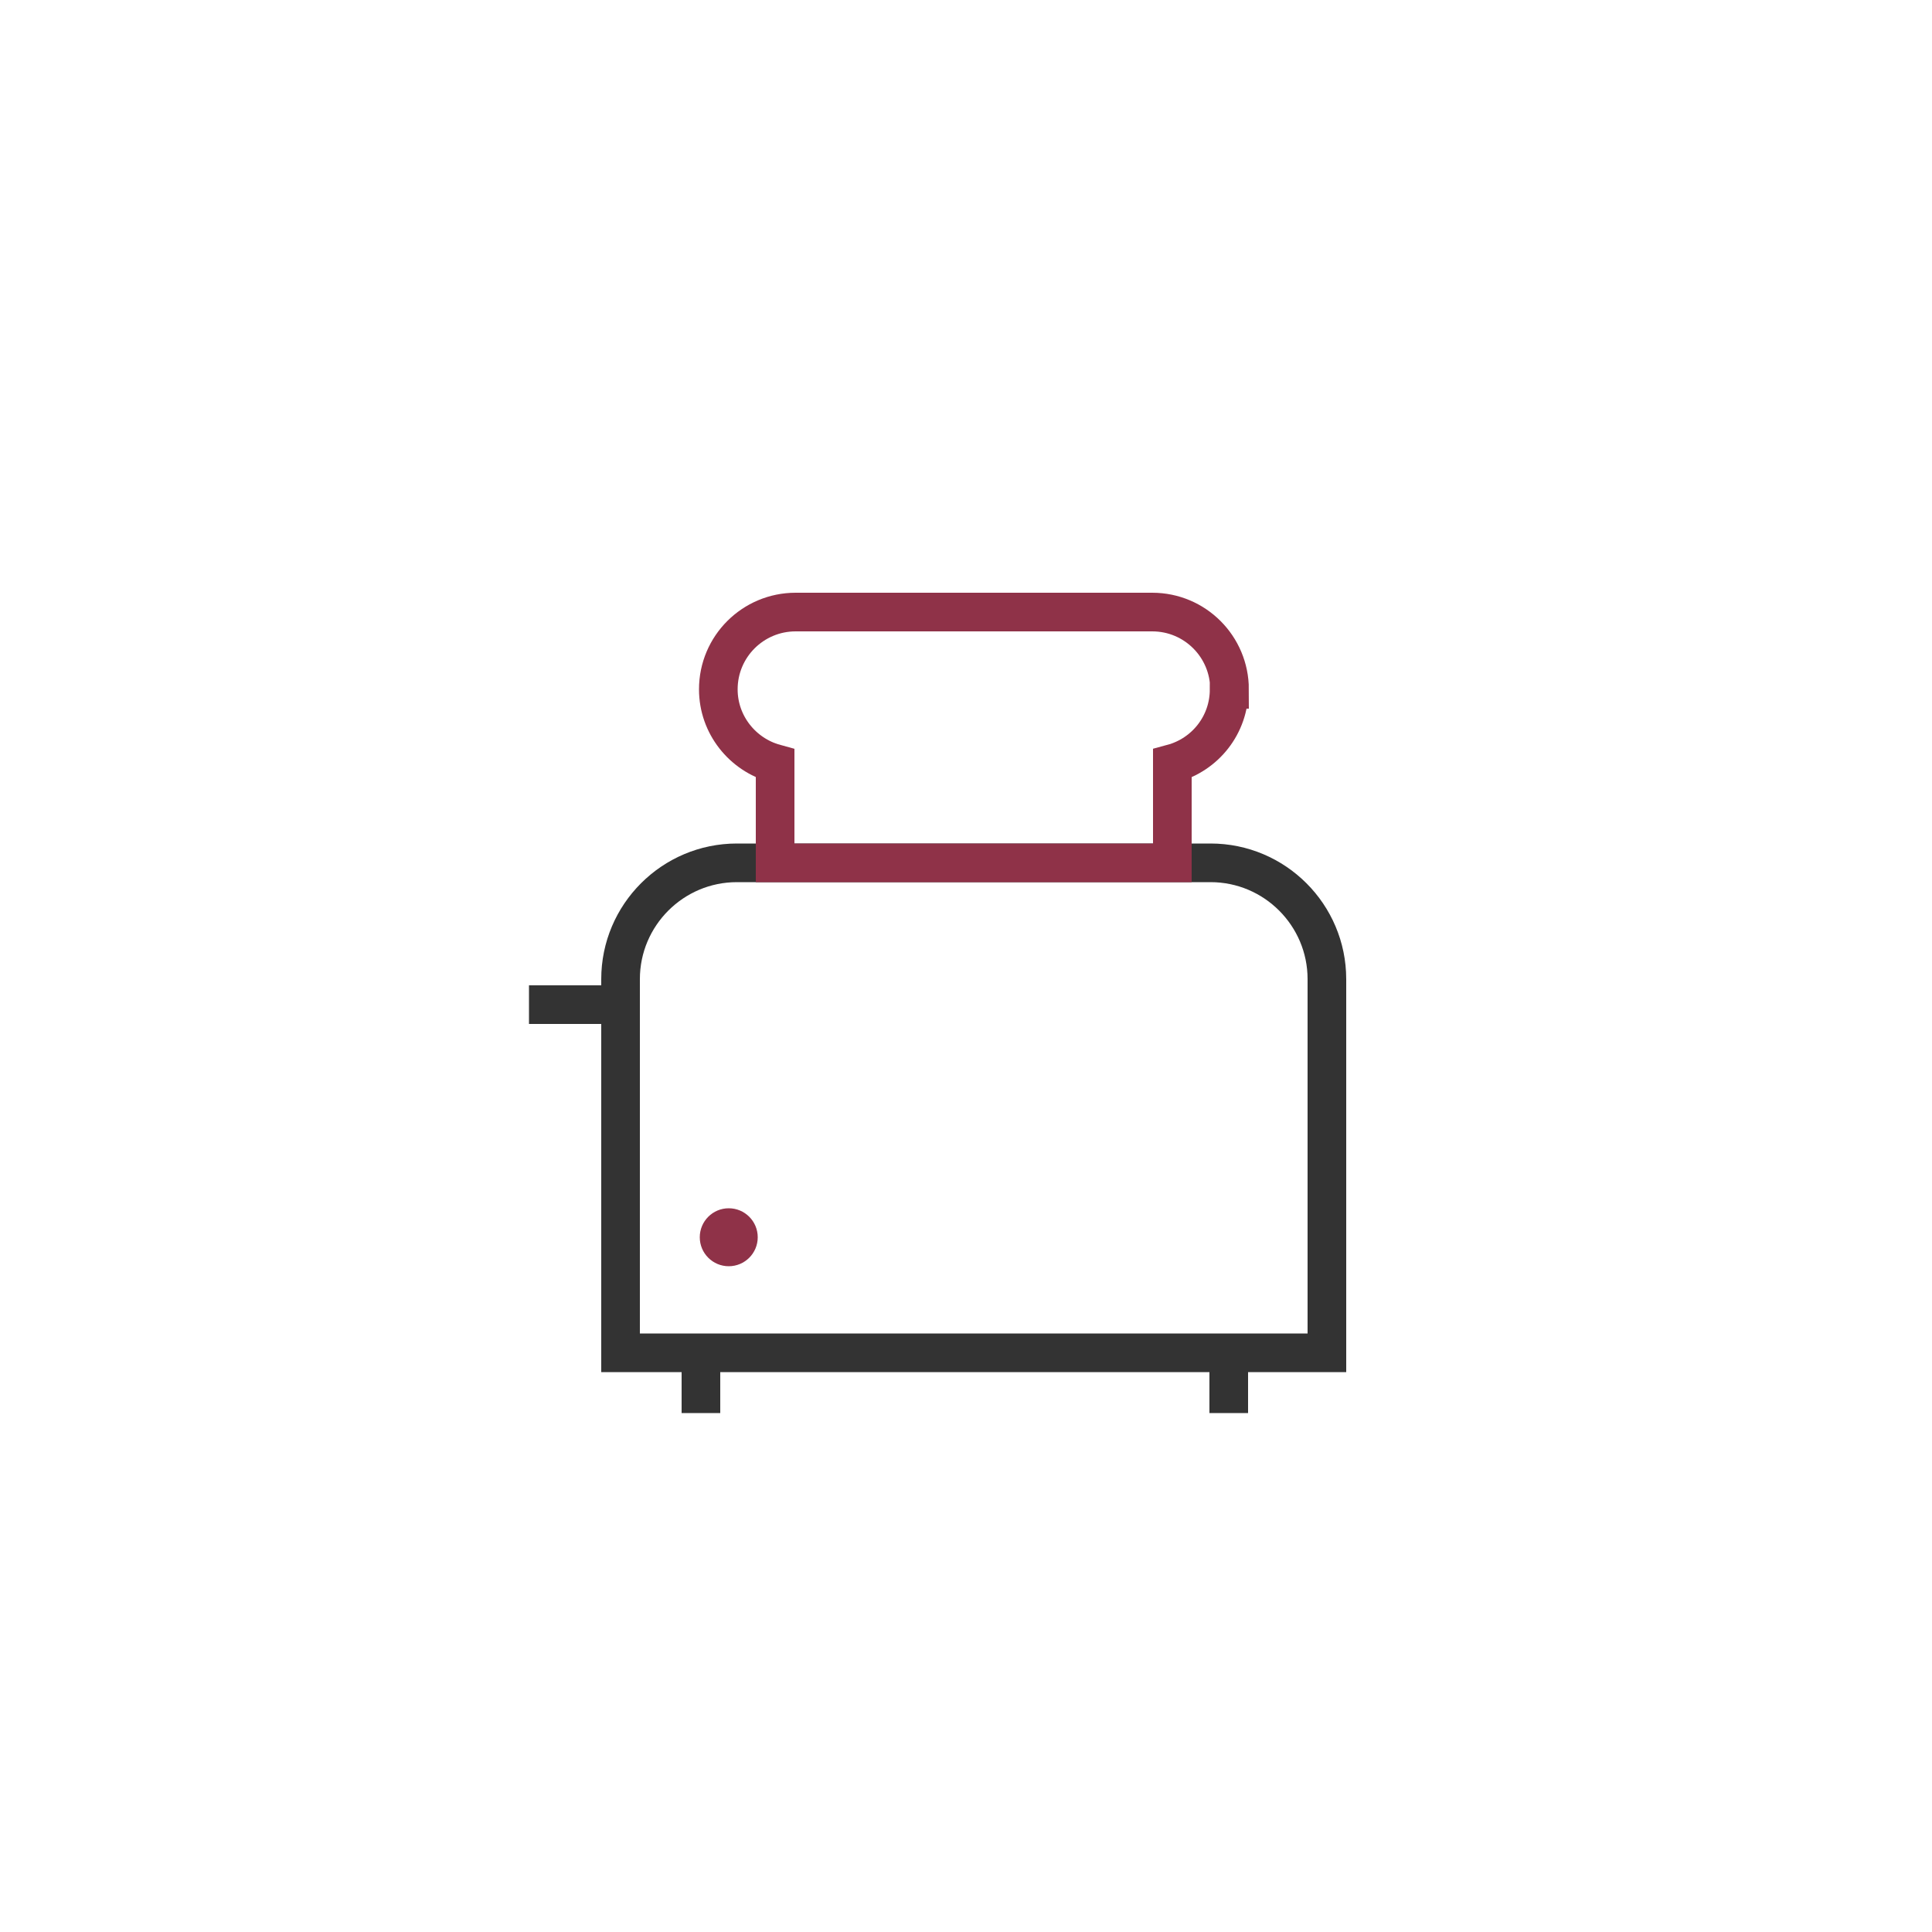
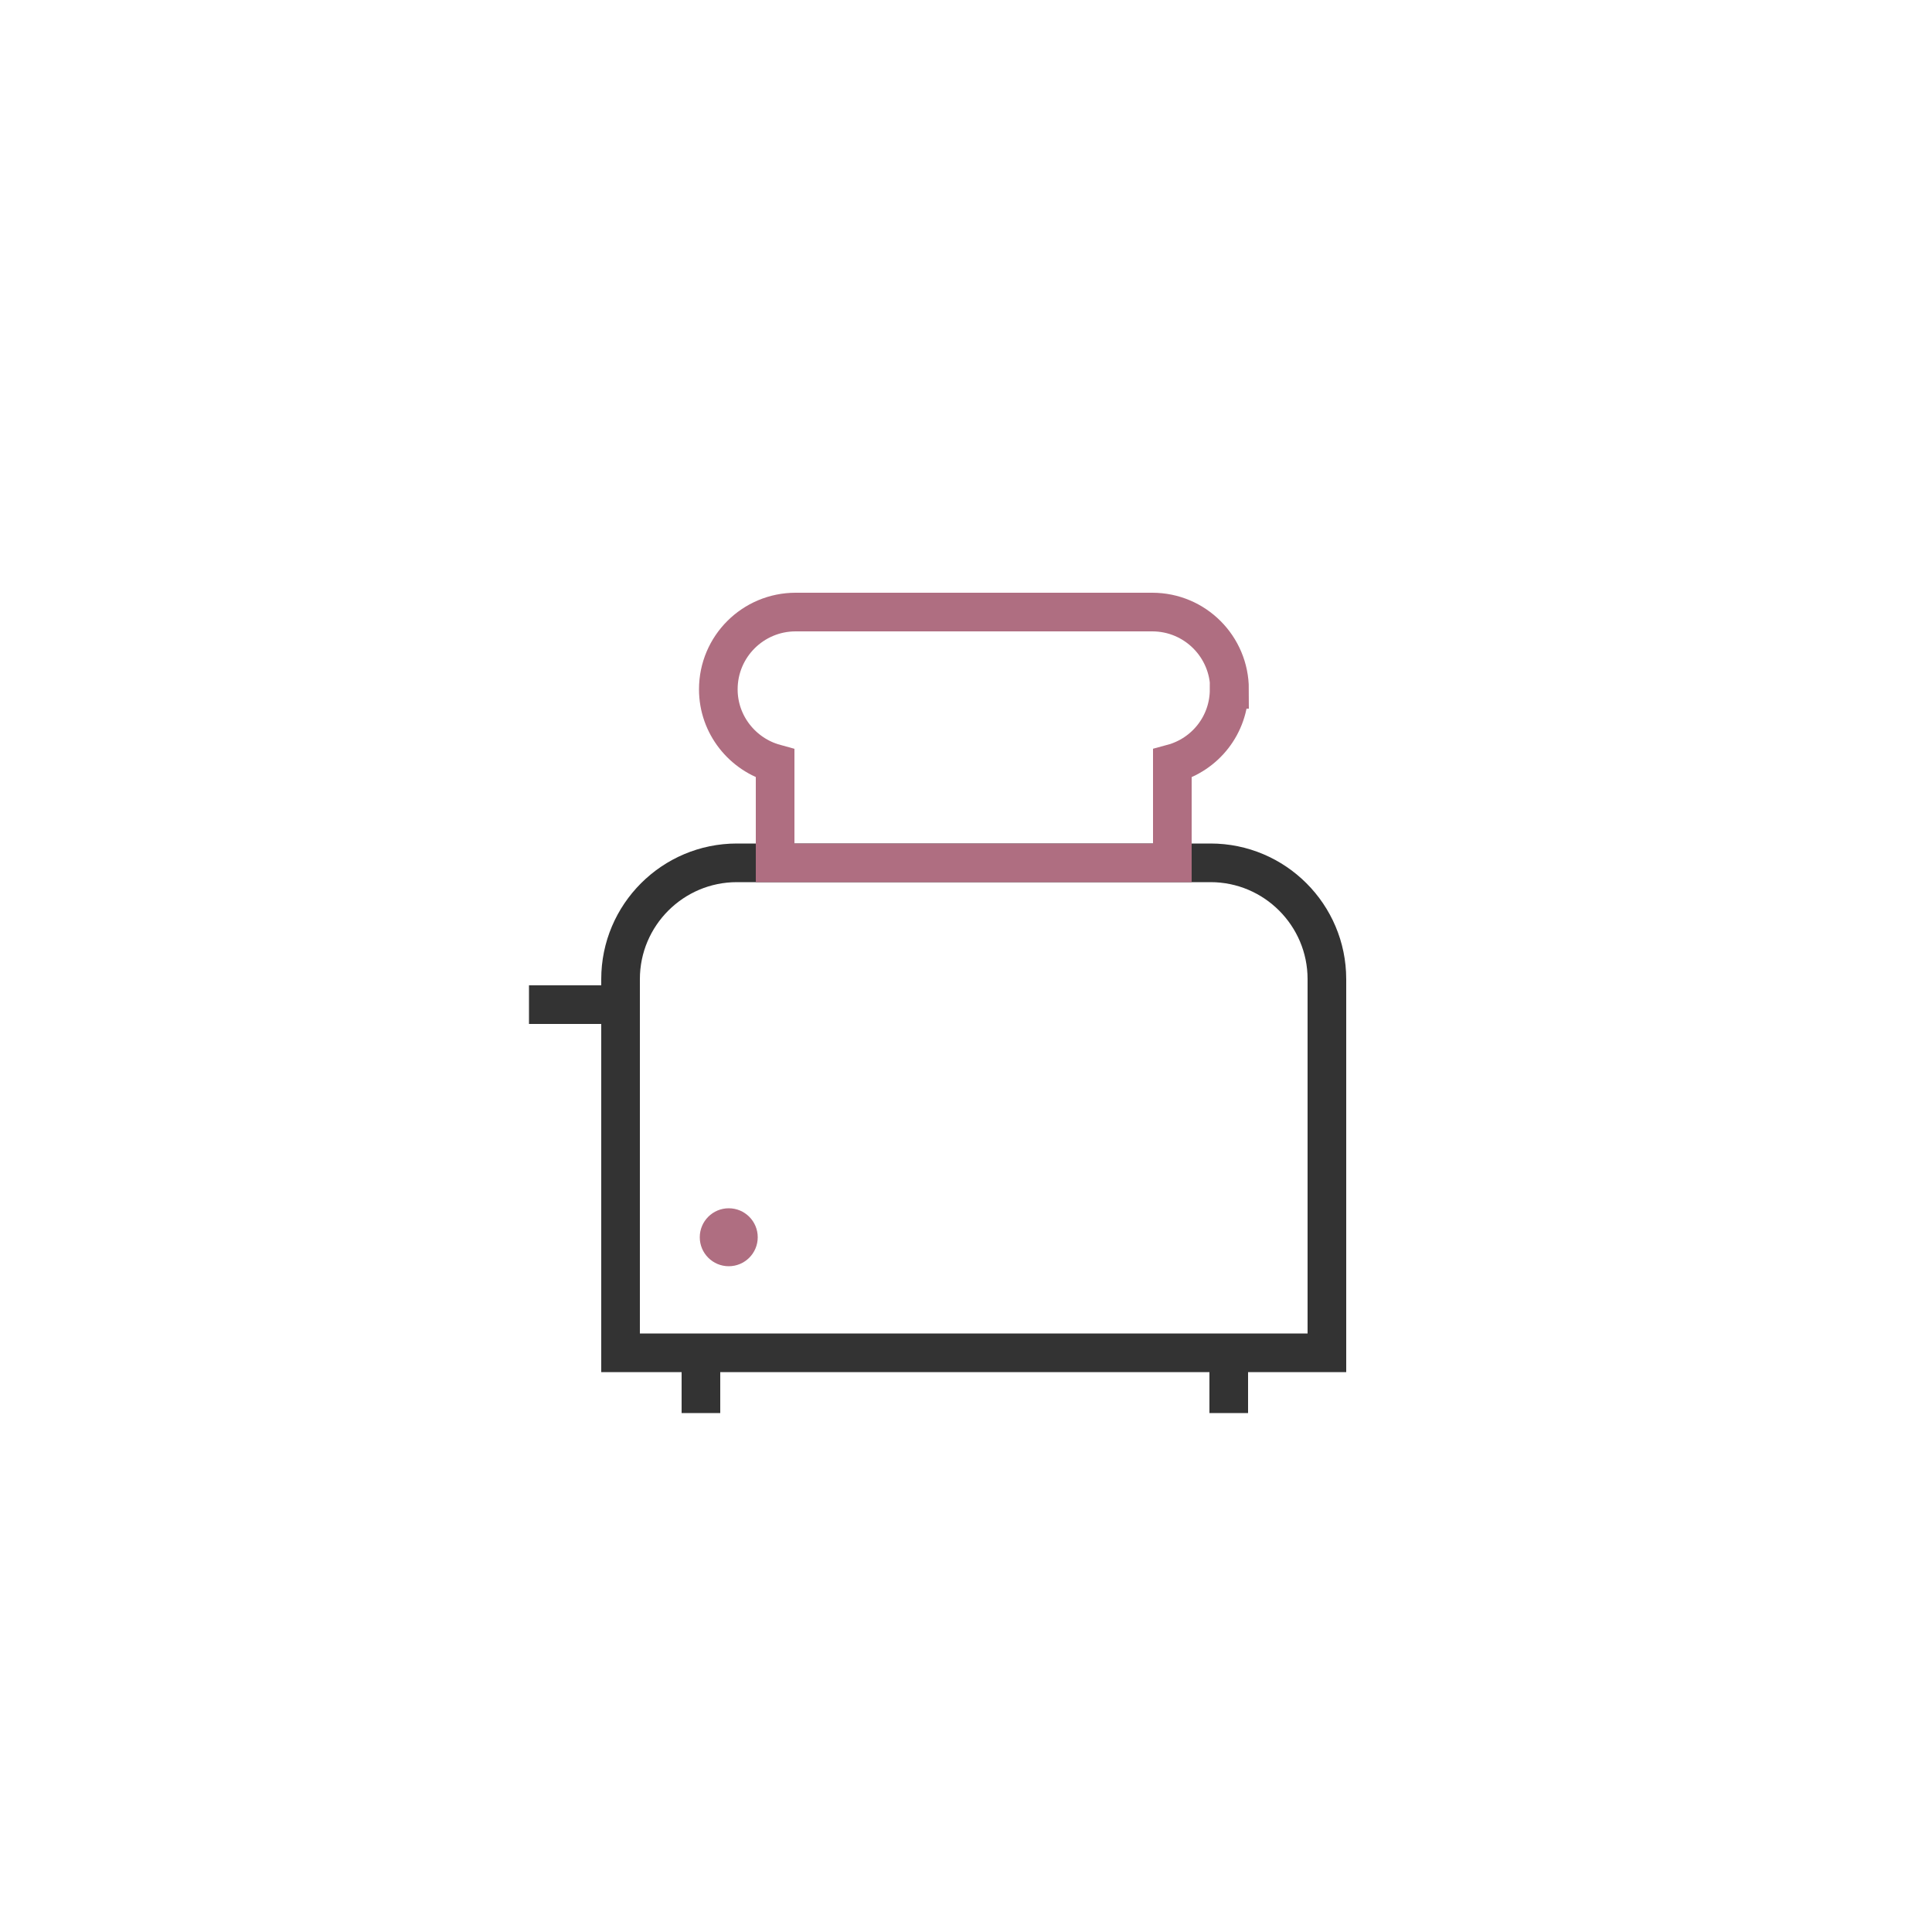
- <svg xmlns="http://www.w3.org/2000/svg" id="uuid-77d10e6e-83f9-436f-a003-b3131f16840c" viewBox="0 0 50 50">
+ <svg xmlns="http://www.w3.org/2000/svg" id="uuid-7cd0bc3d-2910-4aca-af63-2a6213d46786" viewBox="0 0 50 50">
  <path d="M19.08,22.33h12.25c1.66,0,3.01,1.35,3.01,3.01v9.67h-18.28v-9.67c0-1.66,1.35-3.01,3.01-3.01Z" fill="none" stroke="#333" stroke-miterlimit="10" />
  <line x1="13.69" y1="26" x2="16.07" y2="26" fill="none" stroke="#333" stroke-miterlimit="10" />
  <line x1="31.8" y1="35.41" x2="31.8" y2="36.57" fill="none" stroke="#333" stroke-miterlimit="10" />
  <line x1="18.14" y1="35.41" x2="18.14" y2="36.57" fill="none" stroke="#333" stroke-miterlimit="10" />
-   <circle cx="18.86" cy="32.02" r=".75" fill="#8f3248" />
-   <path d="M31.82,17.84c0-1.1-.89-2-2-2h-9.23c-1.1,0-2,.89-2,2,0,.92.63,1.69,1.47,1.92v2.57h10.28v-2.57c.85-.23,1.47-1,1.47-1.92Z" fill="none" stroke="#8f3248" stroke-miterlimit="10" />
+   <circle cx="18.86" cy="32.02" r=".75" fill="#af6e81" />
+   <path d="M31.82,17.84c0-1.1-.89-2-2-2h-9.23c-1.1,0-2,.89-2,2,0,.92.63,1.69,1.47,1.92v2.57h10.28v-2.57c.85-.23,1.47-1,1.47-1.92Z" fill="none" stroke="#af6e81" stroke-miterlimit="10" />
</svg>
